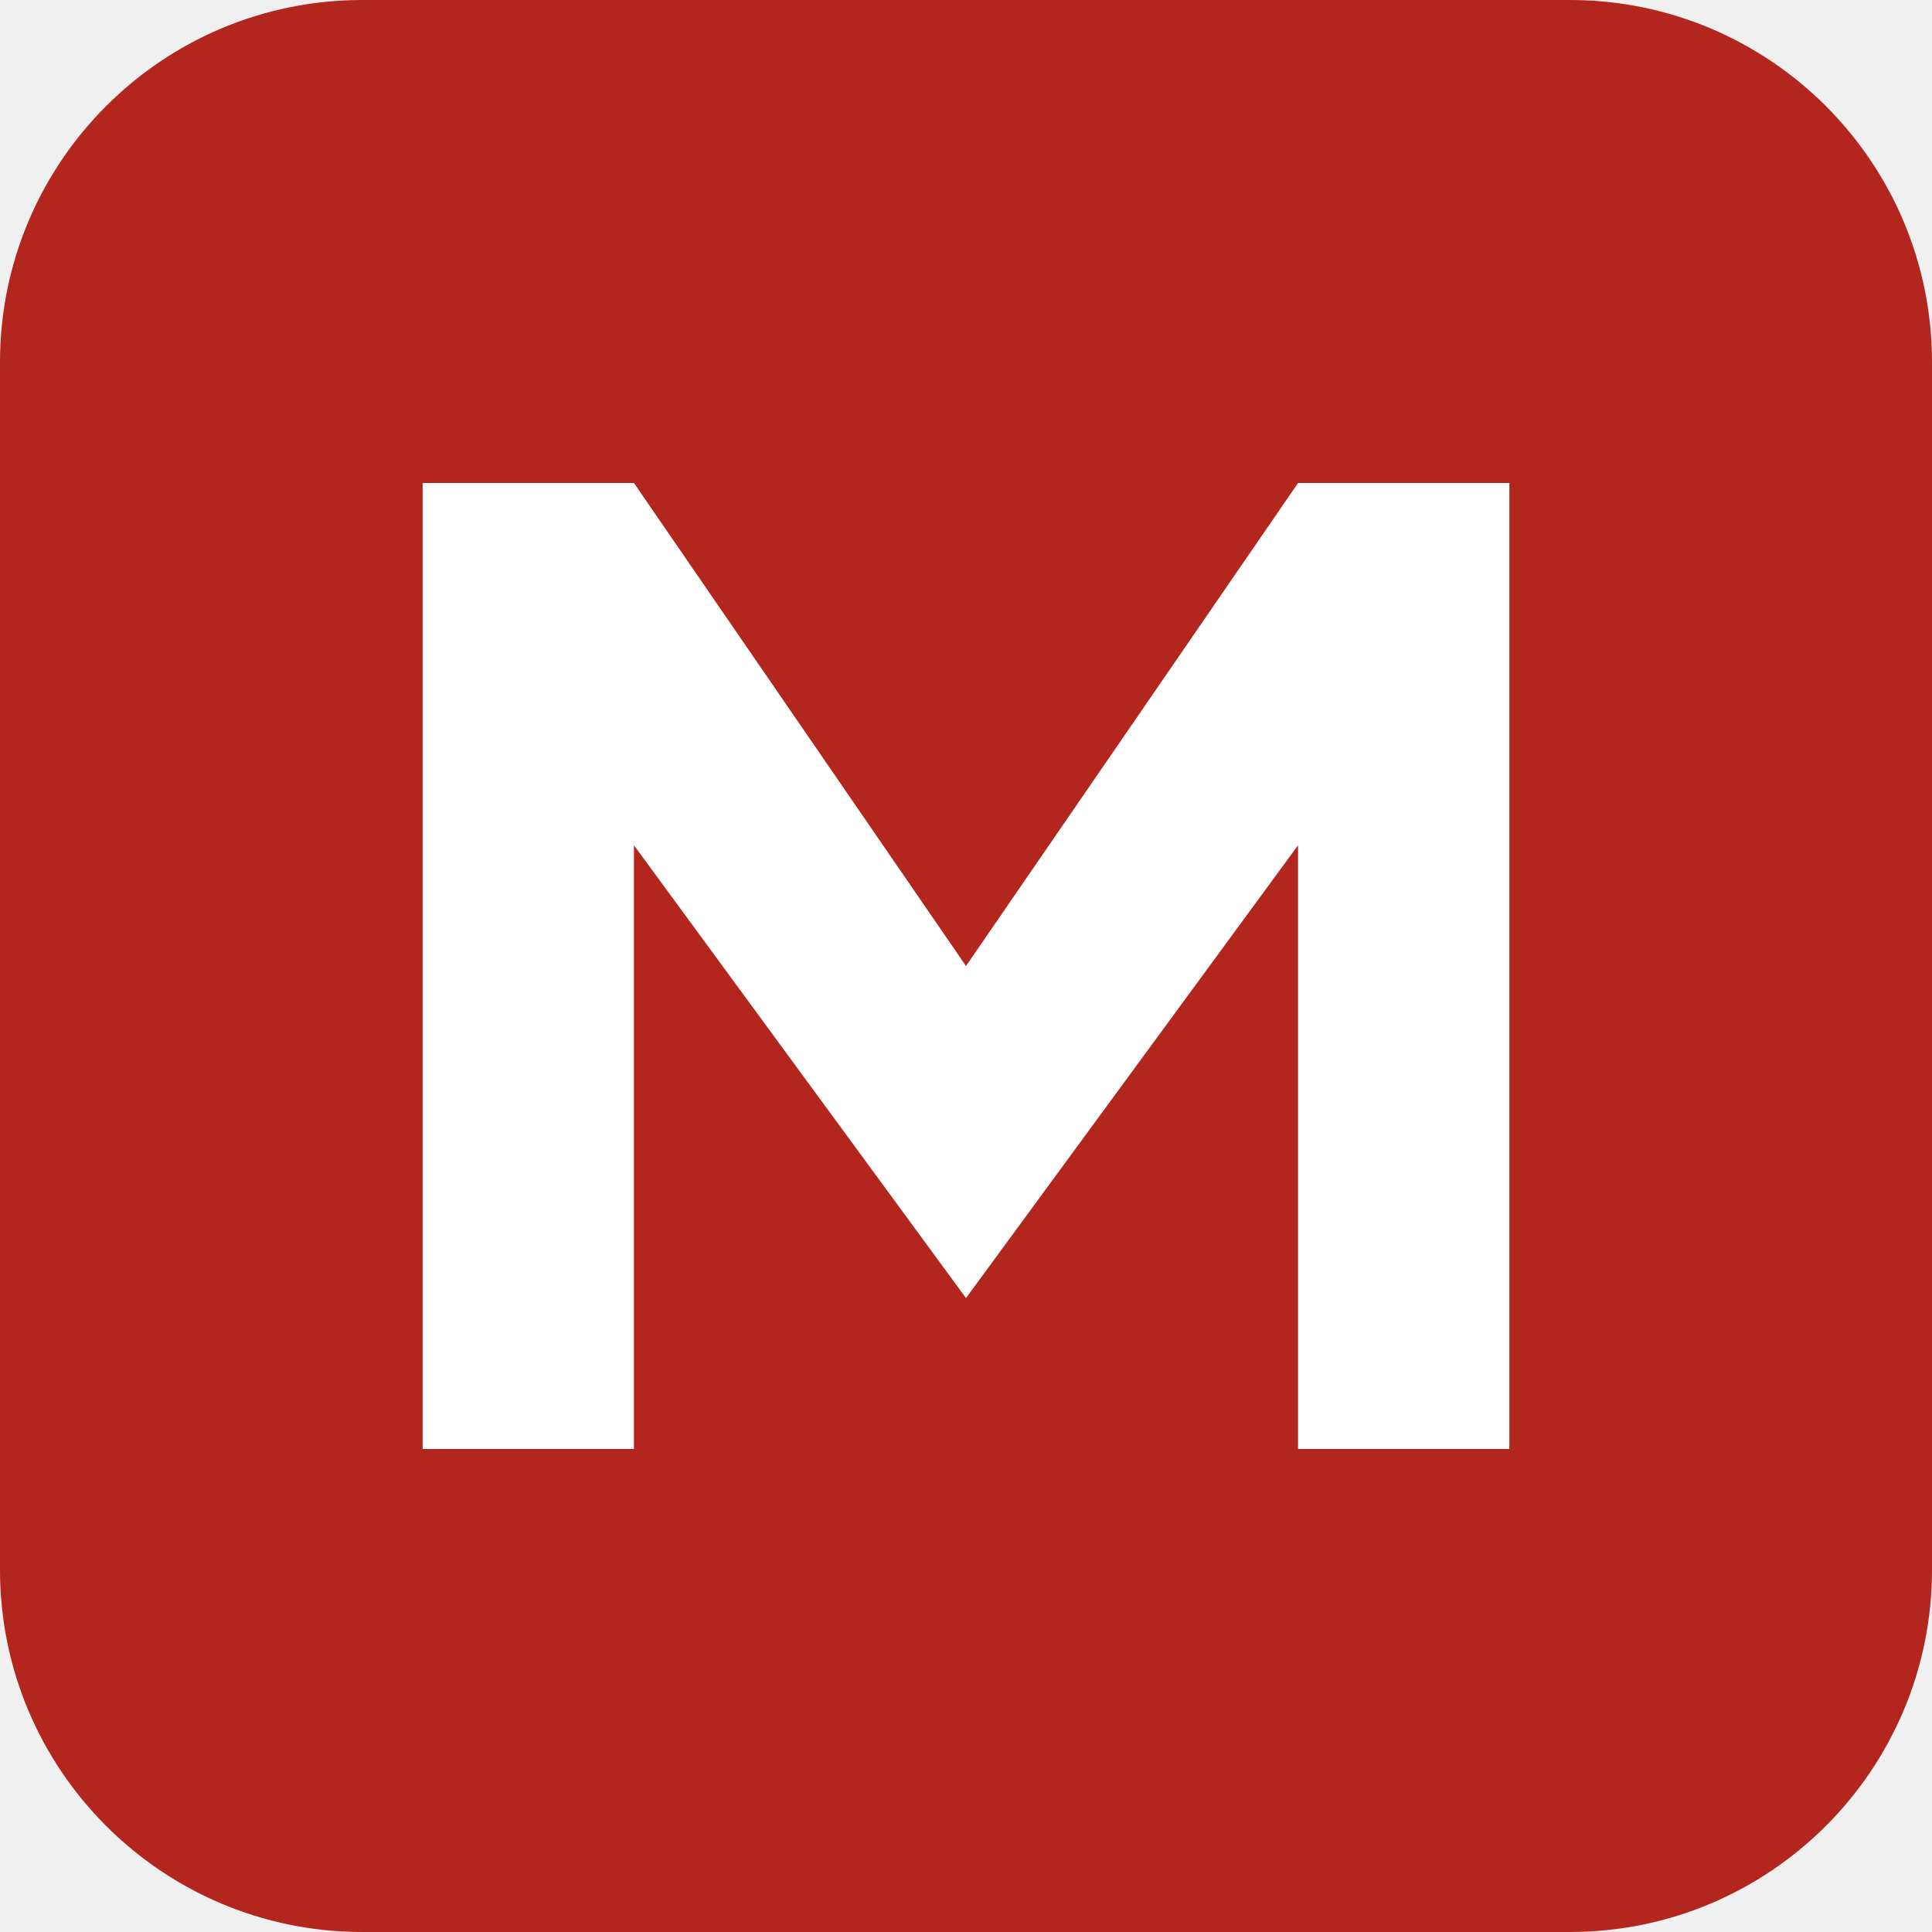
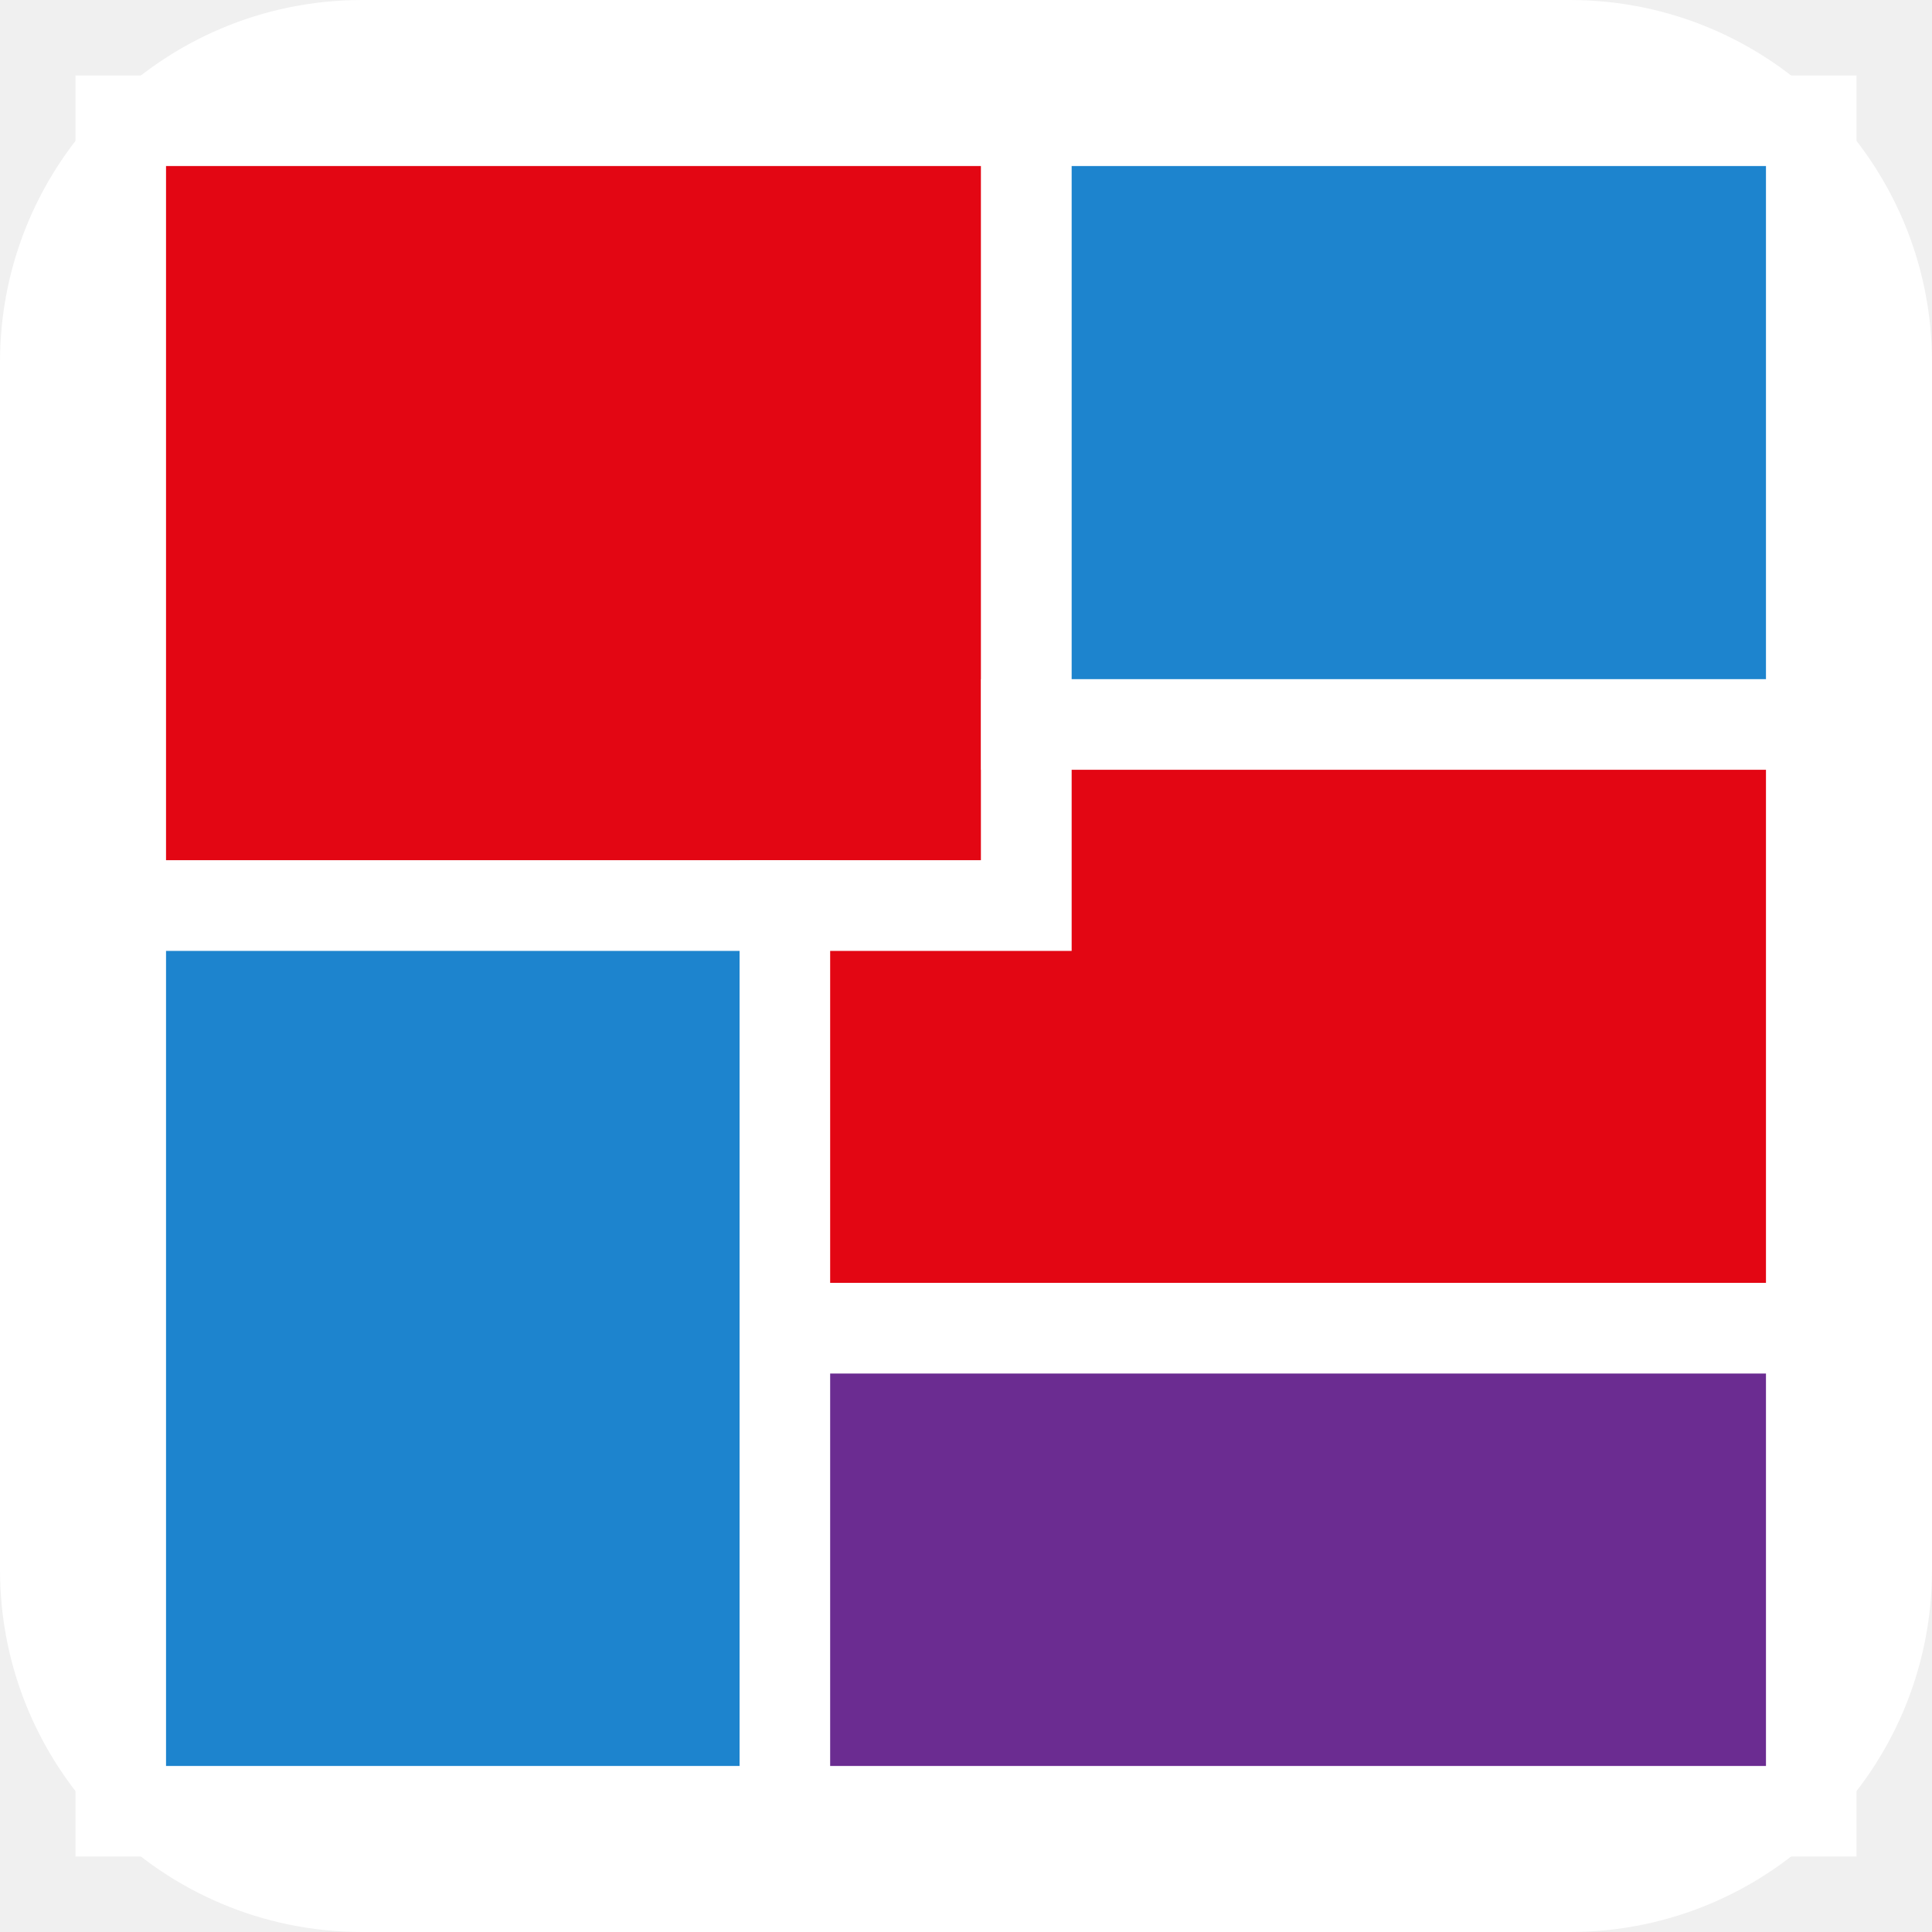
<svg xmlns="http://www.w3.org/2000/svg" viewBox="0 0 64 64">
-   <rect width="64" height="64" rx="12" fill="#b3261e" />
-   <path d="M14 48V16h7l11 16 11-16h7v32h-7V28l-11 15-11-15v20z" fill="#fff" />
+   <rect width="64" height="64" rx="12" fill="#fff" />
+   <g stroke="#fff" stroke-width="3">
+     <path d="M4 4h30v26H4z" fill="#e30613" transform="translate(0 0)" />
+     <path d="M34 4h26v20H34z" fill="#1d84ce" />
+     <path d="M4 30h22v30H4z" fill="#1d84ce" />
+     <path d="M26 30h8v-6h26v20H26z" fill="#e30613" />
+     <path d="M26 44h34v16H26z" fill="#6b2c91" />
+   </g>
</svg>
